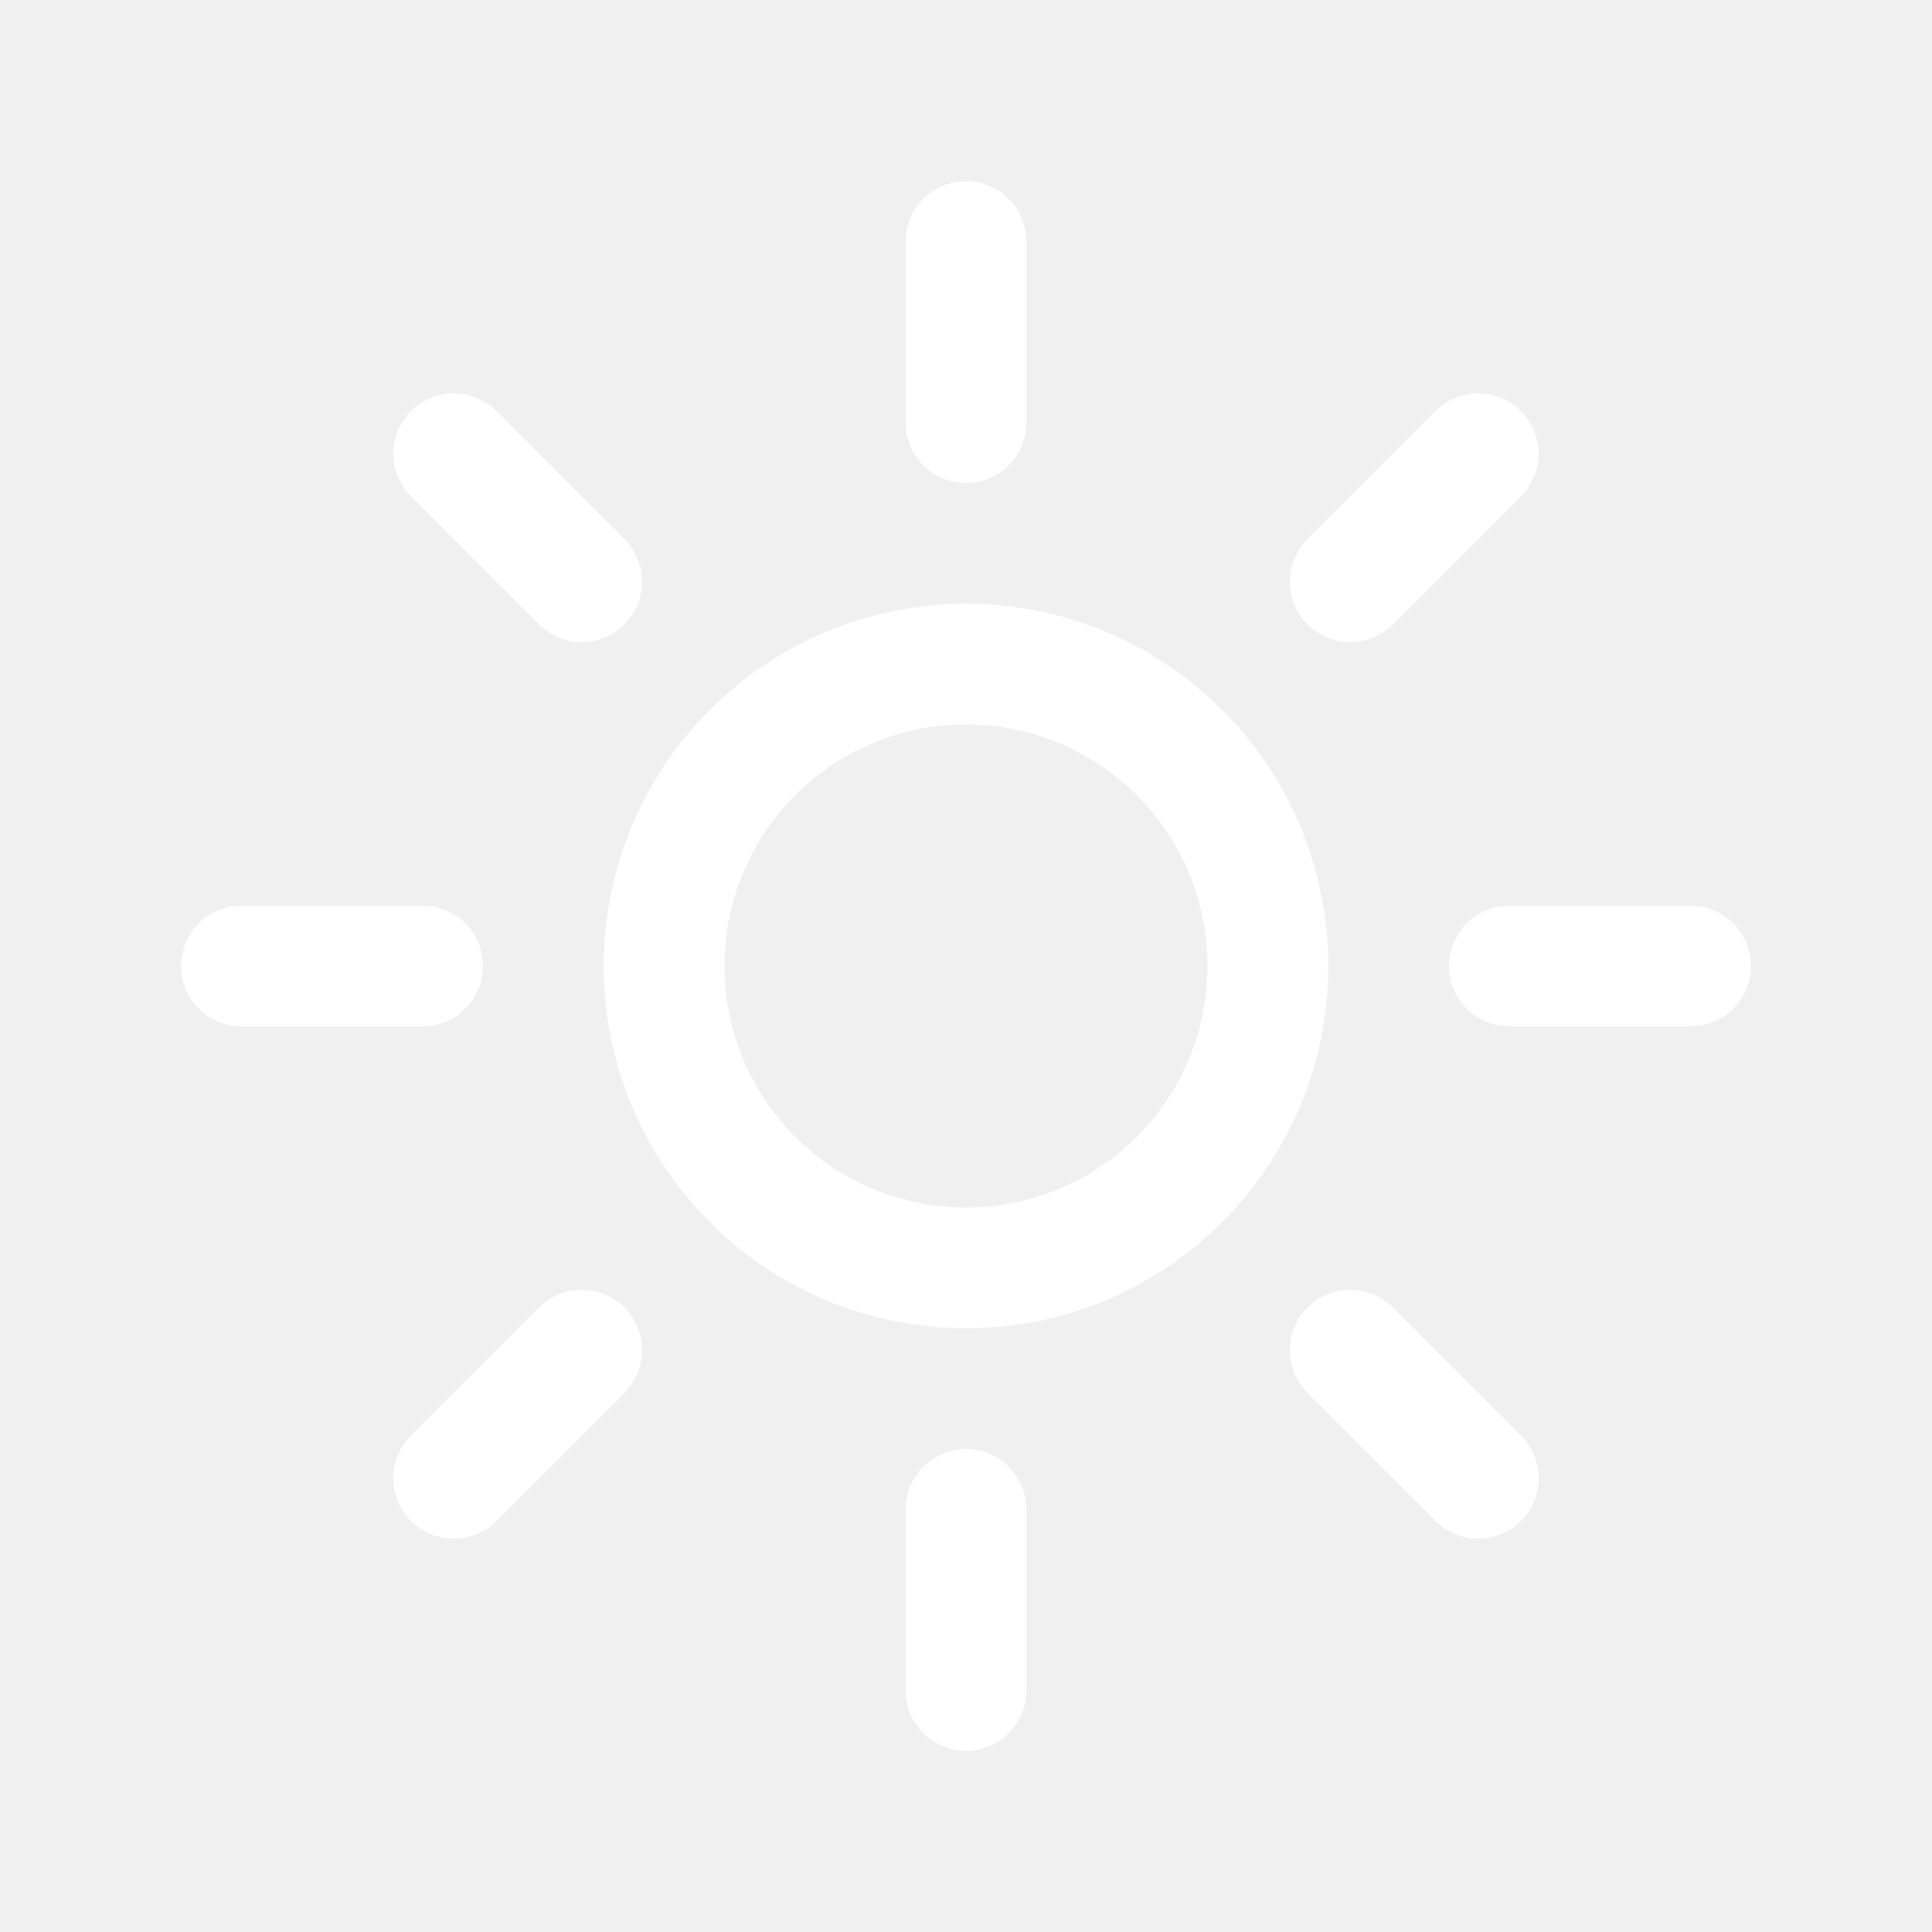
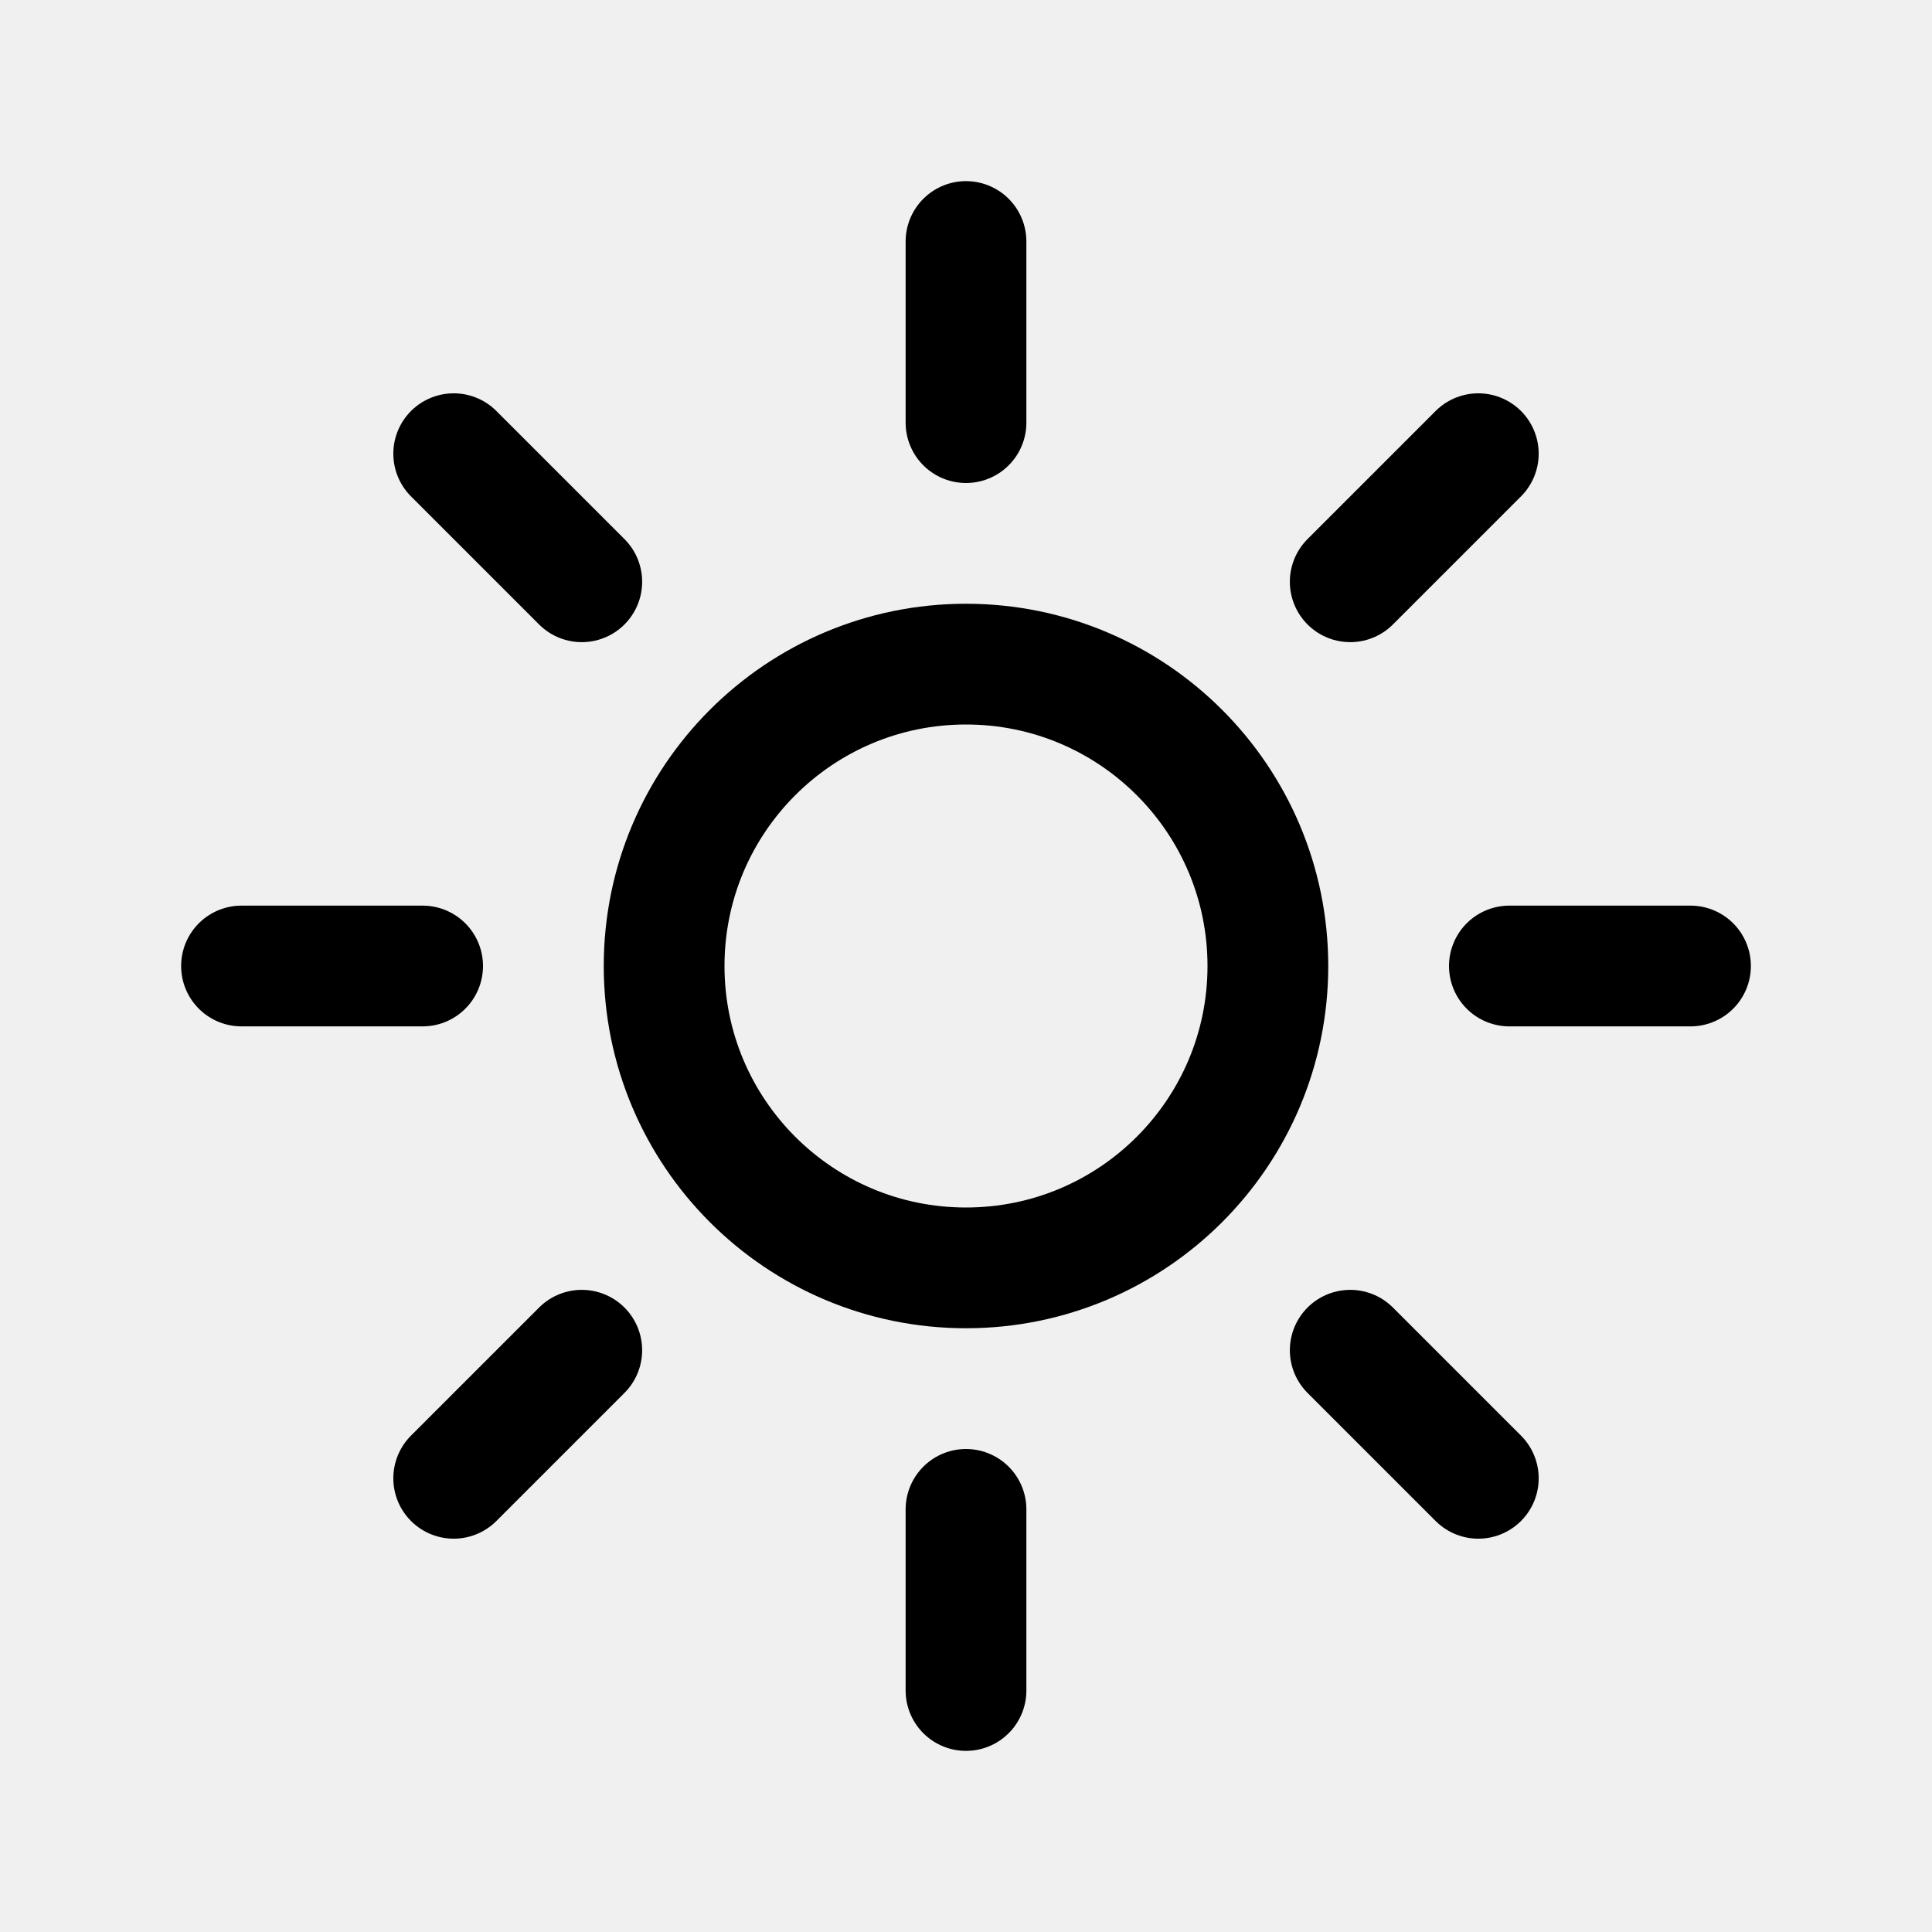
- <svg xmlns="http://www.w3.org/2000/svg" fill="none" viewBox="0 0 24 24" stroke-width="1.5" stroke="white" class="w-6 h-6">
+ <svg xmlns="http://www.w3.org/2000/svg" fill="none" viewBox="0 0 24 24" stroke-width="1.5" stroke="black" class="w-6 h-6">
  <path stroke-linecap="round" stroke-linejoin="round" d="M12 3v2.25m6.364.386-1.591 1.591M21 12h-2.25m-.386 6.364-1.591-1.591M12 18.75V21m-4.773-4.227-1.591 1.591M5.25 12H3m4.227-4.773L5.636 5.636M15.75 12a3.75 3.75 0 1 1-7.5 0 3.75 3.75 0 0 1 7.5 0Z" />
</svg>
